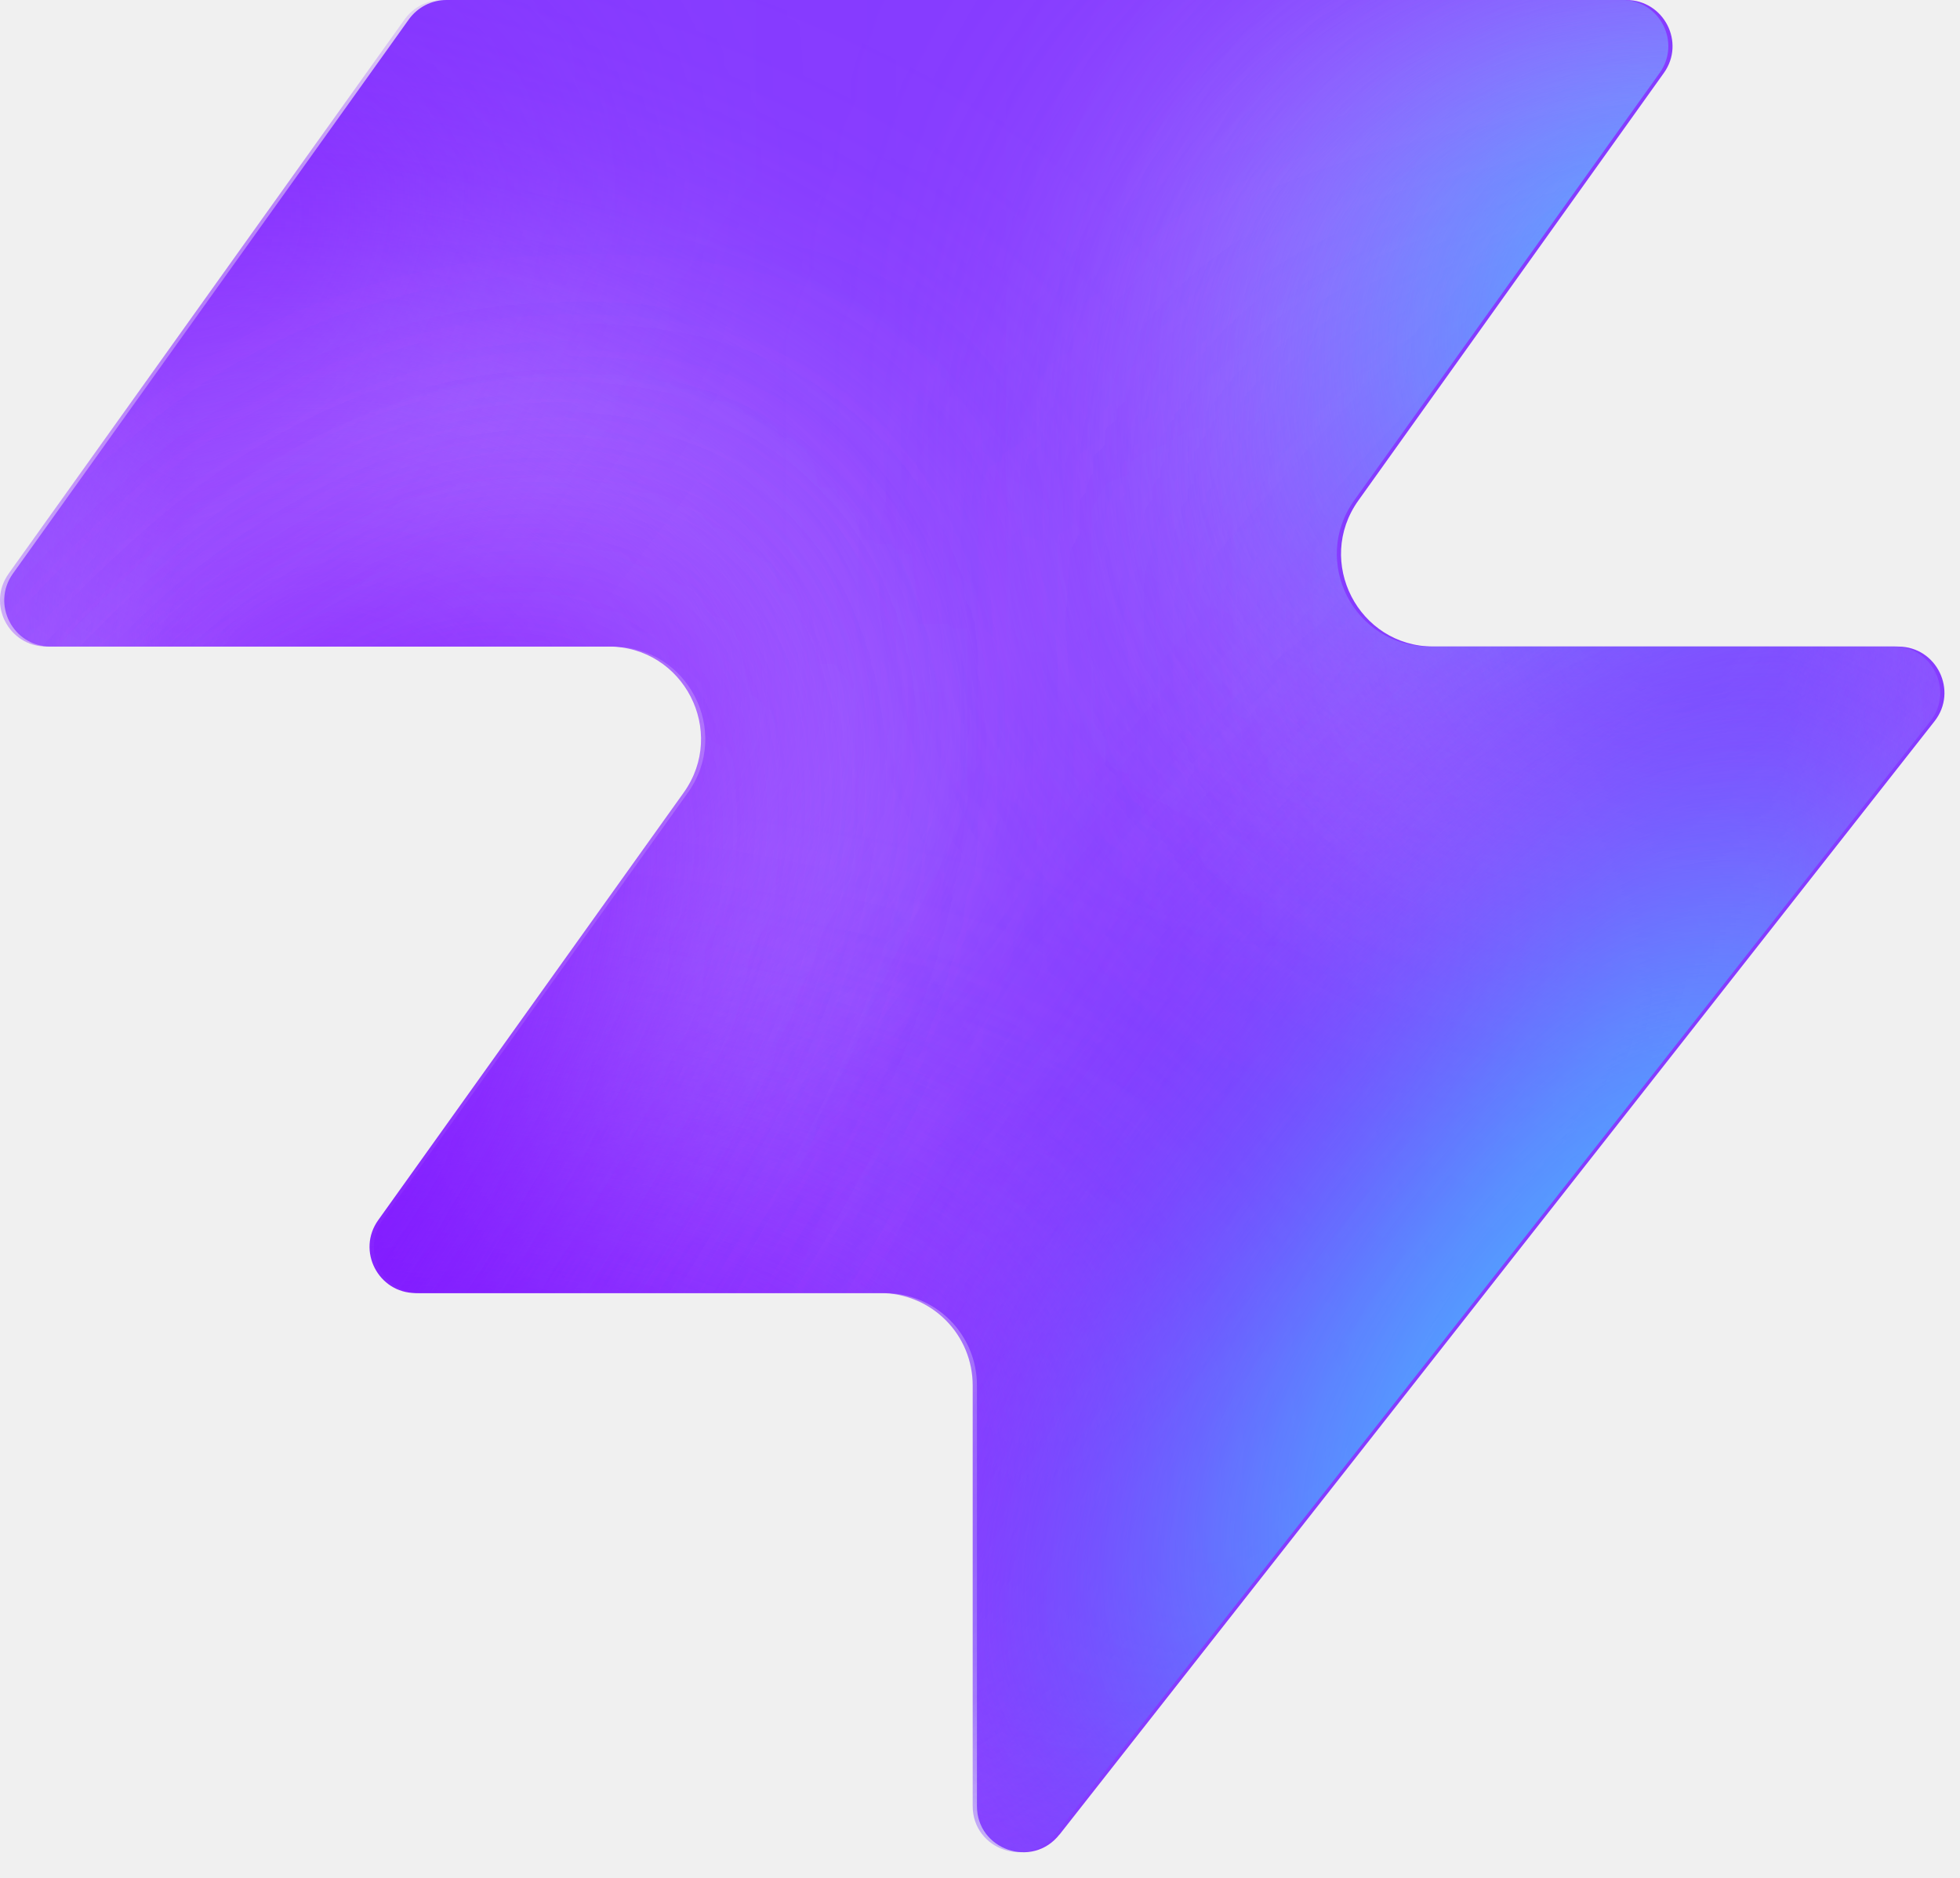
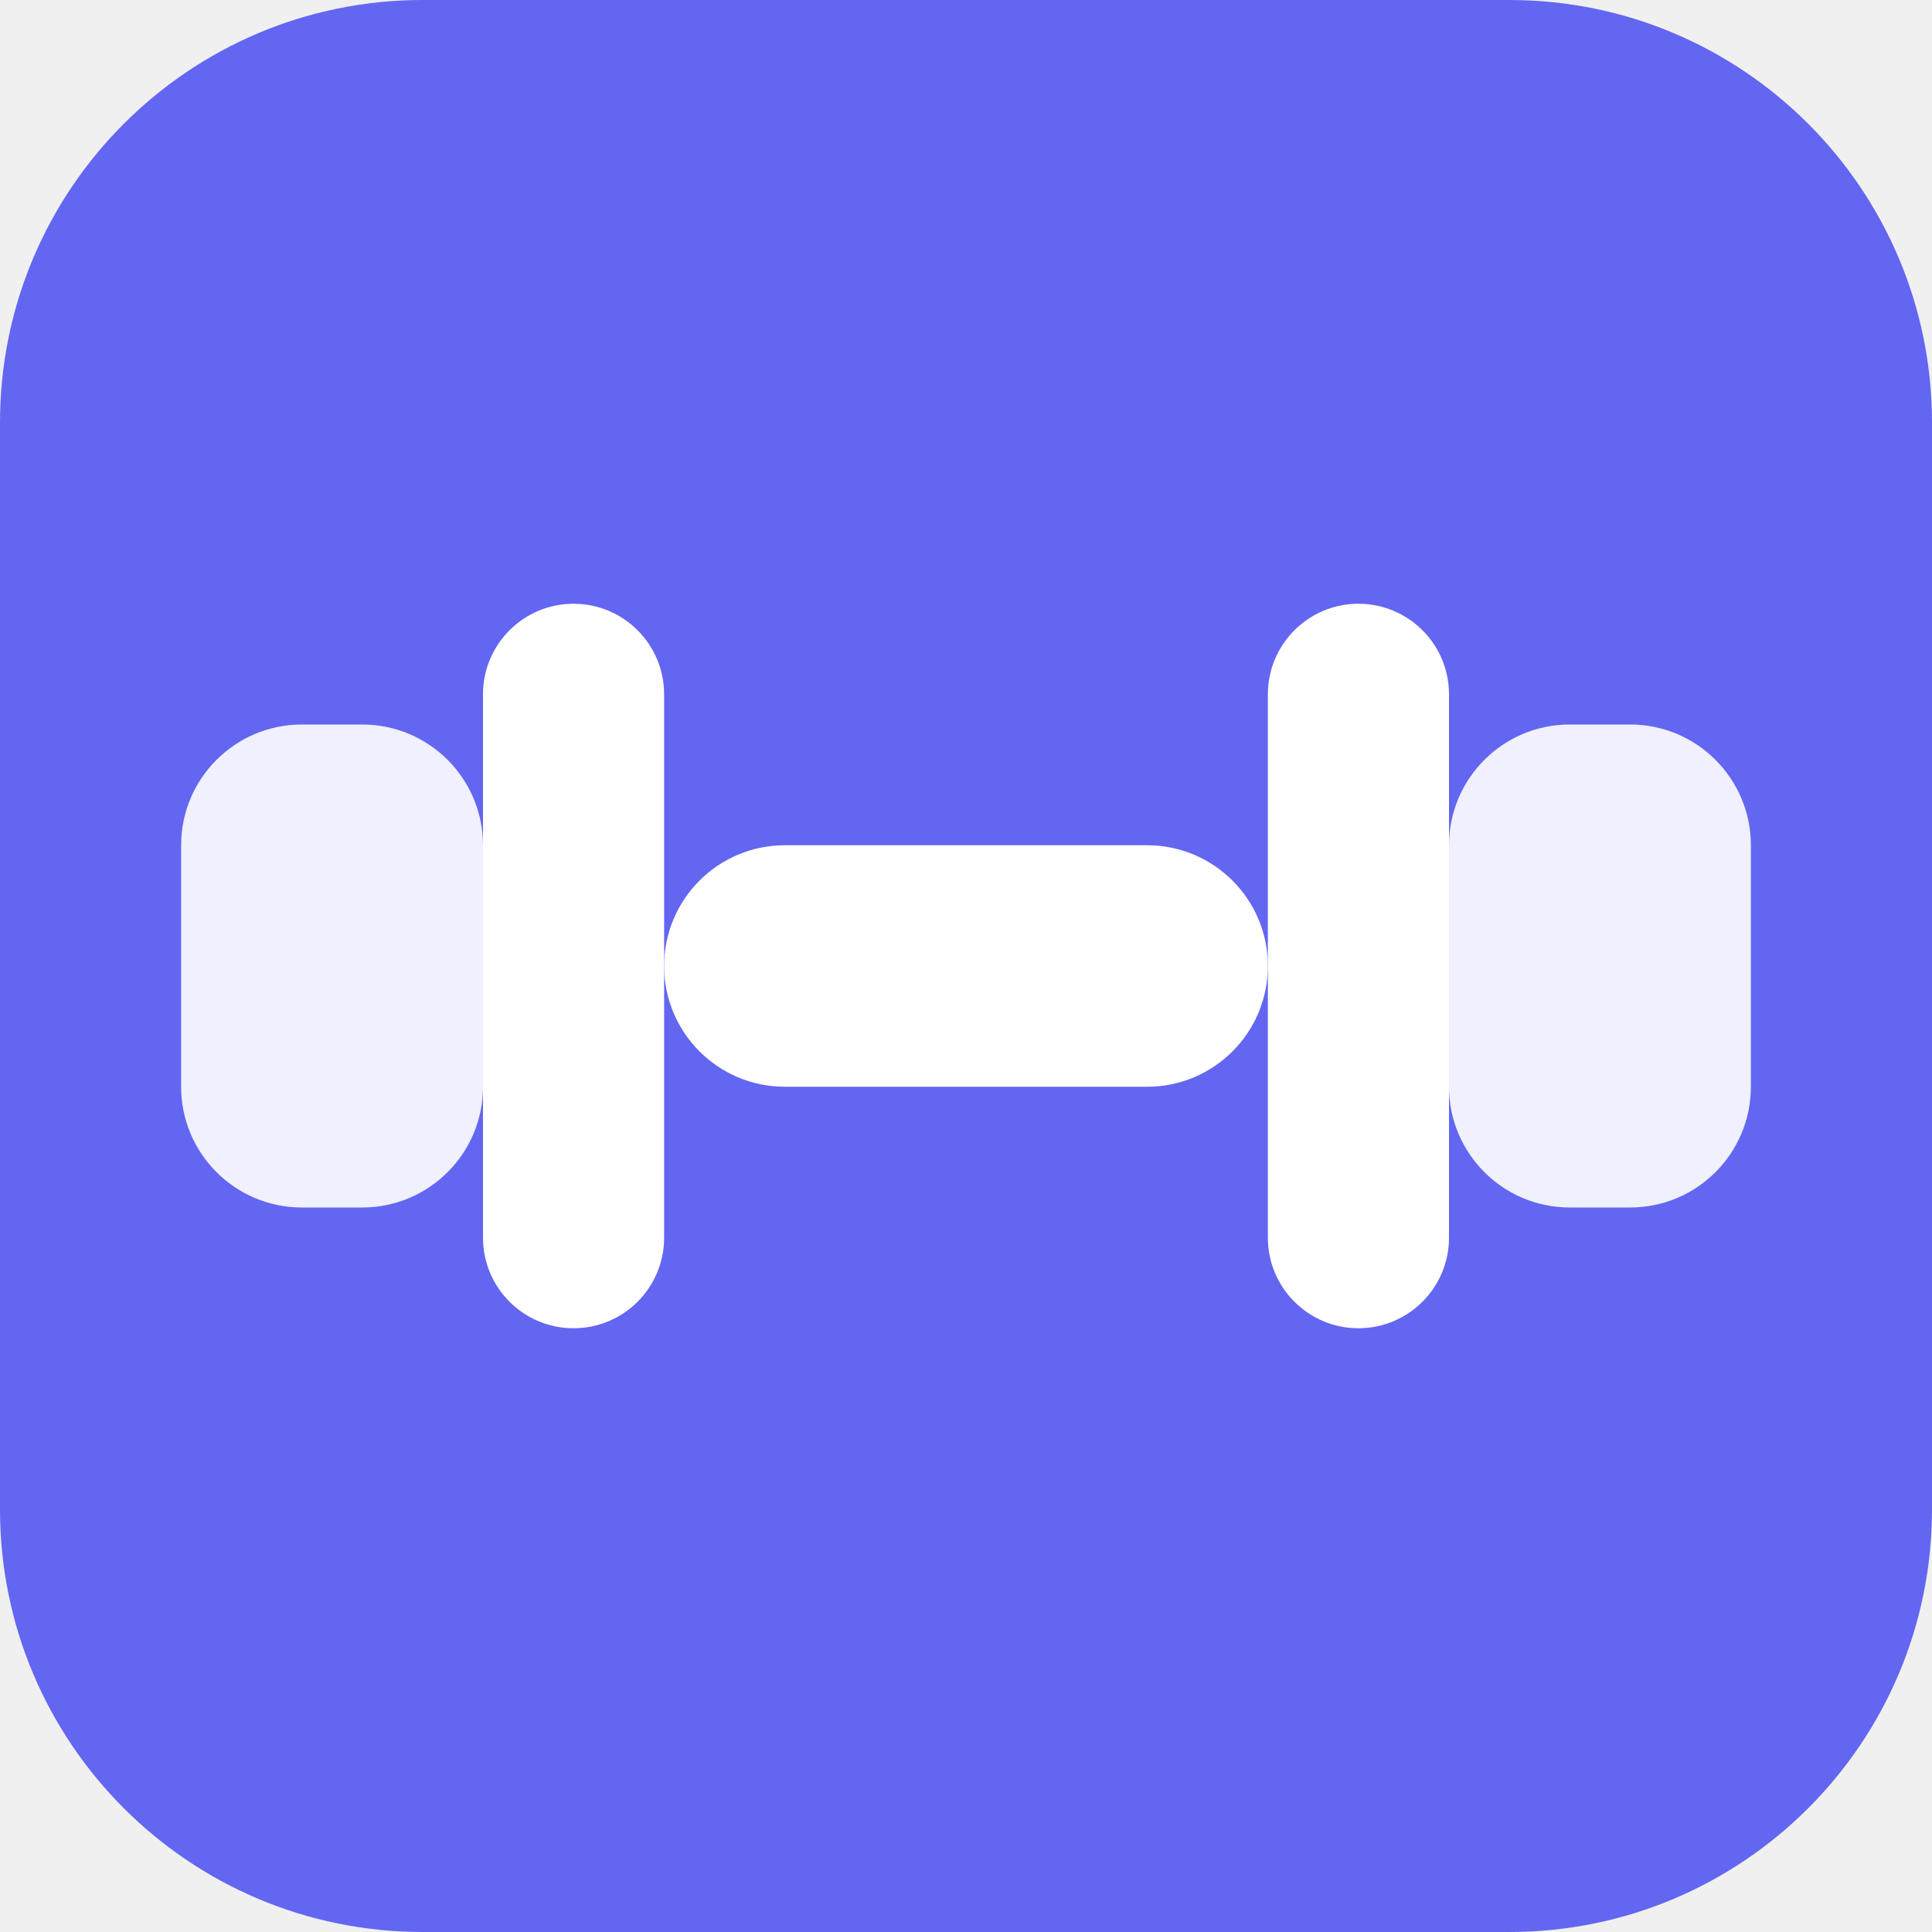
- <svg xmlns="http://www.w3.org/2000/svg" width="48" height="46" fill="none" viewBox="0 0 48 46">
-   <path fill="#863bff" d="M25.946 44.938c-.664.845-2.021.375-2.021-.698V33.937a2.26 2.26 0 0 0-2.262-2.262H10.287c-.92 0-1.456-1.04-.92-1.788l7.48-10.471c1.07-1.497 0-3.578-1.842-3.578H1.237c-.92 0-1.456-1.04-.92-1.788L10.013.474c.214-.297.556-.474.92-.474h28.894c.92 0 1.456 1.04.92 1.788l-7.48 10.471c-1.07 1.498 0 3.579 1.842 3.579h11.377c.943 0 1.473 1.088.89 1.83L25.947 44.94z" style="fill:#863bff;fill:color(display-p3 .525 .23 1);fill-opacity:1" />
-   <mask id="a" width="48" height="46" x="0" y="0" maskUnits="userSpaceOnUse" style="mask-type:alpha">
-     <path fill="#000" d="M25.842 44.938c-.664.844-2.021.375-2.021-.698V33.937a2.26 2.26 0 0 0-2.262-2.262H10.183c-.92 0-1.456-1.04-.92-1.788l7.48-10.471c1.07-1.498 0-3.579-1.842-3.579H1.133c-.92 0-1.456-1.04-.92-1.787L9.91.473c.214-.297.556-.474.92-.474h28.894c.92 0 1.456 1.04.92 1.788l-7.48 10.471c-1.07 1.498 0 3.578 1.842 3.578h11.377c.943 0 1.473 1.088.89 1.832L25.843 44.94z" style="fill:#000;fill-opacity:1" />
-   </mask>
-   <g mask="url(#a)">
-     <g filter="url(#b)">
-       <ellipse cx="5.508" cy="14.704" fill="#ede6ff" rx="5.508" ry="14.704" style="fill:#ede6ff;fill:color(display-p3 .927 .903 1);fill-opacity:1" transform="matrix(.00324 1 1 -.00324 -4.47 31.516)" />
-     </g>
-     <g filter="url(#c)">
-       <ellipse cx="10.399" cy="29.851" fill="#ede6ff" rx="10.399" ry="29.851" style="fill:#ede6ff;fill:color(display-p3 .927 .903 1);fill-opacity:1" transform="matrix(.00324 1 1 -.00324 -39.328 7.883)" />
-     </g>
-     <g filter="url(#d)">
-       <ellipse cx="5.508" cy="30.487" fill="#7e14ff" rx="5.508" ry="30.487" style="fill:#7e14ff;fill:color(display-p3 .492 .077 1);fill-opacity:1" transform="rotate(89.814 -25.913 -14.639)scale(1 -1)" />
-     </g>
-     <g filter="url(#e)">
-       <ellipse cx="5.508" cy="30.599" fill="#7e14ff" rx="5.508" ry="30.599" style="fill:#7e14ff;fill:color(display-p3 .492 .077 1);fill-opacity:1" transform="rotate(89.814 -32.644 -3.334)scale(1 -1)" />
-     </g>
-     <g filter="url(#f)">
-       <ellipse cx="5.508" cy="30.599" fill="#7e14ff" rx="5.508" ry="30.599" style="fill:#7e14ff;fill:color(display-p3 .492 .077 1);fill-opacity:1" transform="matrix(.00324 1 1 -.00324 -34.34 30.47)" />
-     </g>
-     <g filter="url(#g)">
-       <ellipse cx="14.072" cy="22.078" fill="#ede6ff" rx="14.072" ry="22.078" style="fill:#ede6ff;fill:color(display-p3 .927 .903 1);fill-opacity:1" transform="rotate(93.35 24.506 48.493)scale(-1 1)" />
-     </g>
-     <g filter="url(#h)">
-       <ellipse cx="3.47" cy="21.501" fill="#7e14ff" rx="3.47" ry="21.501" style="fill:#7e14ff;fill:color(display-p3 .492 .077 1);fill-opacity:1" transform="rotate(89.009 28.708 47.59)scale(-1 1)" />
-     </g>
-     <g filter="url(#i)">
-       <ellipse cx="3.47" cy="21.501" fill="#7e14ff" rx="3.47" ry="21.501" style="fill:#7e14ff;fill:color(display-p3 .492 .077 1);fill-opacity:1" transform="rotate(89.009 28.708 47.59)scale(-1 1)" />
-     </g>
-     <g filter="url(#j)">
-       <ellipse cx=".387" cy="8.972" fill="#7e14ff" rx="4.407" ry="29.108" style="fill:#7e14ff;fill:color(display-p3 .492 .077 1);fill-opacity:1" transform="rotate(39.51 .387 8.972)" />
-     </g>
-     <g filter="url(#k)">
-       <ellipse cx="47.523" cy="-6.092" fill="#7e14ff" rx="4.407" ry="29.108" style="fill:#7e14ff;fill:color(display-p3 .492 .077 1);fill-opacity:1" transform="rotate(37.892 47.523 -6.092)" />
-     </g>
-     <g filter="url(#l)">
-       <ellipse cx="41.412" cy="6.333" fill="#47bfff" rx="5.971" ry="9.665" style="fill:#47bfff;fill:color(display-p3 .28 .748 1);fill-opacity:1" transform="rotate(37.892 41.412 6.333)" />
-     </g>
-     <g filter="url(#m)">
-       <ellipse cx="-1.879" cy="38.332" fill="#7e14ff" rx="4.407" ry="29.108" style="fill:#7e14ff;fill:color(display-p3 .492 .077 1);fill-opacity:1" transform="rotate(37.892 -1.88 38.332)" />
-     </g>
-     <g filter="url(#n)">
-       <ellipse cx="-1.879" cy="38.332" fill="#7e14ff" rx="4.407" ry="29.108" style="fill:#7e14ff;fill:color(display-p3 .492 .077 1);fill-opacity:1" transform="rotate(37.892 -1.88 38.332)" />
-     </g>
-     <g filter="url(#o)">
-       <ellipse cx="35.651" cy="29.907" fill="#7e14ff" rx="4.407" ry="29.108" style="fill:#7e14ff;fill:color(display-p3 .492 .077 1);fill-opacity:1" transform="rotate(37.892 35.651 29.907)" />
-     </g>
-     <g filter="url(#p)">
-       <ellipse cx="38.418" cy="32.4" fill="#47bfff" rx="5.971" ry="15.297" style="fill:#47bfff;fill:color(display-p3 .28 .748 1);fill-opacity:1" transform="rotate(37.892 38.418 32.4)" />
-     </g>
-   </g>
-   <defs>
-     <filter id="b" width="60.045" height="41.654" x="-19.77" y="16.149" color-interpolation-filters="sRGB" filterUnits="userSpaceOnUse">
-       <feFlood flood-opacity="0" result="BackgroundImageFix" />
-       <feBlend in="SourceGraphic" in2="BackgroundImageFix" result="shape" />
-       <feGaussianBlur result="effect1_foregroundBlur_2002_17158" stdDeviation="7.659" />
-     </filter>
-     <filter id="c" width="90.34" height="51.437" x="-54.613" y="-7.533" color-interpolation-filters="sRGB" filterUnits="userSpaceOnUse">
-       <feFlood flood-opacity="0" result="BackgroundImageFix" />
-       <feBlend in="SourceGraphic" in2="BackgroundImageFix" result="shape" />
-       <feGaussianBlur result="effect1_foregroundBlur_2002_17158" stdDeviation="7.659" />
-     </filter>
-     <filter id="d" width="79.355" height="29.4" x="-49.64" y="2.03" color-interpolation-filters="sRGB" filterUnits="userSpaceOnUse">
-       <feFlood flood-opacity="0" result="BackgroundImageFix" />
-       <feBlend in="SourceGraphic" in2="BackgroundImageFix" result="shape" />
-       <feGaussianBlur result="effect1_foregroundBlur_2002_17158" stdDeviation="4.596" />
-     </filter>
-     <filter id="e" width="79.579" height="29.4" x="-45.045" y="20.029" color-interpolation-filters="sRGB" filterUnits="userSpaceOnUse">
-       <feFlood flood-opacity="0" result="BackgroundImageFix" />
-       <feBlend in="SourceGraphic" in2="BackgroundImageFix" result="shape" />
-       <feGaussianBlur result="effect1_foregroundBlur_2002_17158" stdDeviation="4.596" />
-     </filter>
-     <filter id="f" width="79.579" height="29.4" x="-43.513" y="21.178" color-interpolation-filters="sRGB" filterUnits="userSpaceOnUse">
-       <feFlood flood-opacity="0" result="BackgroundImageFix" />
-       <feBlend in="SourceGraphic" in2="BackgroundImageFix" result="shape" />
-       <feGaussianBlur result="effect1_foregroundBlur_2002_17158" stdDeviation="4.596" />
-     </filter>
-     <filter id="g" width="74.749" height="58.852" x="15.756" y="-17.901" color-interpolation-filters="sRGB" filterUnits="userSpaceOnUse">
-       <feFlood flood-opacity="0" result="BackgroundImageFix" />
-       <feBlend in="SourceGraphic" in2="BackgroundImageFix" result="shape" />
-       <feGaussianBlur result="effect1_foregroundBlur_2002_17158" stdDeviation="7.659" />
-     </filter>
-     <filter id="h" width="61.377" height="25.362" x="23.548" y="2.284" color-interpolation-filters="sRGB" filterUnits="userSpaceOnUse">
-       <feFlood flood-opacity="0" result="BackgroundImageFix" />
-       <feBlend in="SourceGraphic" in2="BackgroundImageFix" result="shape" />
-       <feGaussianBlur result="effect1_foregroundBlur_2002_17158" stdDeviation="4.596" />
-     </filter>
-     <filter id="i" width="61.377" height="25.362" x="23.548" y="2.284" color-interpolation-filters="sRGB" filterUnits="userSpaceOnUse">
-       <feFlood flood-opacity="0" result="BackgroundImageFix" />
-       <feBlend in="SourceGraphic" in2="BackgroundImageFix" result="shape" />
-       <feGaussianBlur result="effect1_foregroundBlur_2002_17158" stdDeviation="4.596" />
-     </filter>
-     <filter id="j" width="56.045" height="63.649" x="-27.636" y="-22.853" color-interpolation-filters="sRGB" filterUnits="userSpaceOnUse">
-       <feFlood flood-opacity="0" result="BackgroundImageFix" />
-       <feBlend in="SourceGraphic" in2="BackgroundImageFix" result="shape" />
-       <feGaussianBlur result="effect1_foregroundBlur_2002_17158" stdDeviation="4.596" />
-     </filter>
-     <filter id="k" width="54.814" height="64.646" x="20.116" y="-38.415" color-interpolation-filters="sRGB" filterUnits="userSpaceOnUse">
-       <feFlood flood-opacity="0" result="BackgroundImageFix" />
-       <feBlend in="SourceGraphic" in2="BackgroundImageFix" result="shape" />
-       <feGaussianBlur result="effect1_foregroundBlur_2002_17158" stdDeviation="4.596" />
-     </filter>
-     <filter id="l" width="33.541" height="35.313" x="24.641" y="-11.323" color-interpolation-filters="sRGB" filterUnits="userSpaceOnUse">
-       <feFlood flood-opacity="0" result="BackgroundImageFix" />
-       <feBlend in="SourceGraphic" in2="BackgroundImageFix" result="shape" />
-       <feGaussianBlur result="effect1_foregroundBlur_2002_17158" stdDeviation="4.596" />
-     </filter>
-     <filter id="m" width="54.814" height="64.646" x="-29.286" y="6.009" color-interpolation-filters="sRGB" filterUnits="userSpaceOnUse">
-       <feFlood flood-opacity="0" result="BackgroundImageFix" />
-       <feBlend in="SourceGraphic" in2="BackgroundImageFix" result="shape" />
-       <feGaussianBlur result="effect1_foregroundBlur_2002_17158" stdDeviation="4.596" />
-     </filter>
-     <filter id="n" width="54.814" height="64.646" x="-29.286" y="6.009" color-interpolation-filters="sRGB" filterUnits="userSpaceOnUse">
-       <feFlood flood-opacity="0" result="BackgroundImageFix" />
-       <feBlend in="SourceGraphic" in2="BackgroundImageFix" result="shape" />
-       <feGaussianBlur result="effect1_foregroundBlur_2002_17158" stdDeviation="4.596" />
-     </filter>
-     <filter id="o" width="54.814" height="64.646" x="8.244" y="-2.416" color-interpolation-filters="sRGB" filterUnits="userSpaceOnUse">
-       <feFlood flood-opacity="0" result="BackgroundImageFix" />
-       <feBlend in="SourceGraphic" in2="BackgroundImageFix" result="shape" />
-       <feGaussianBlur result="effect1_foregroundBlur_2002_17158" stdDeviation="4.596" />
-     </filter>
-     <filter id="p" width="39.409" height="43.623" x="18.713" y="10.588" color-interpolation-filters="sRGB" filterUnits="userSpaceOnUse">
-       <feFlood flood-opacity="0" result="BackgroundImageFix" />
-       <feBlend in="SourceGraphic" in2="BackgroundImageFix" result="shape" />
-       <feGaussianBlur result="effect1_foregroundBlur_2002_17158" stdDeviation="4.596" />
-     </filter>
-   </defs>
+ <svg xmlns="http://www.w3.org/2000/svg" viewBox="0 0 32 32">
+   <rect width="32" height="32" rx="7" fill="#6366f1" />
+   <rect x="3" y="12" width="5" height="8" rx="2" fill="white" fill-opacity="0.9" />
+   <rect x="8" y="10" width="3" height="12" rx="1.5" fill="white" />
+   <rect x="11" y="14" width="10" height="4" rx="2" fill="white" />
+   <rect x="21" y="10" width="3" height="12" rx="1.5" fill="white" />
+   <rect x="24" y="12" width="5" height="8" rx="2" fill="white" fill-opacity="0.9" />
</svg>
